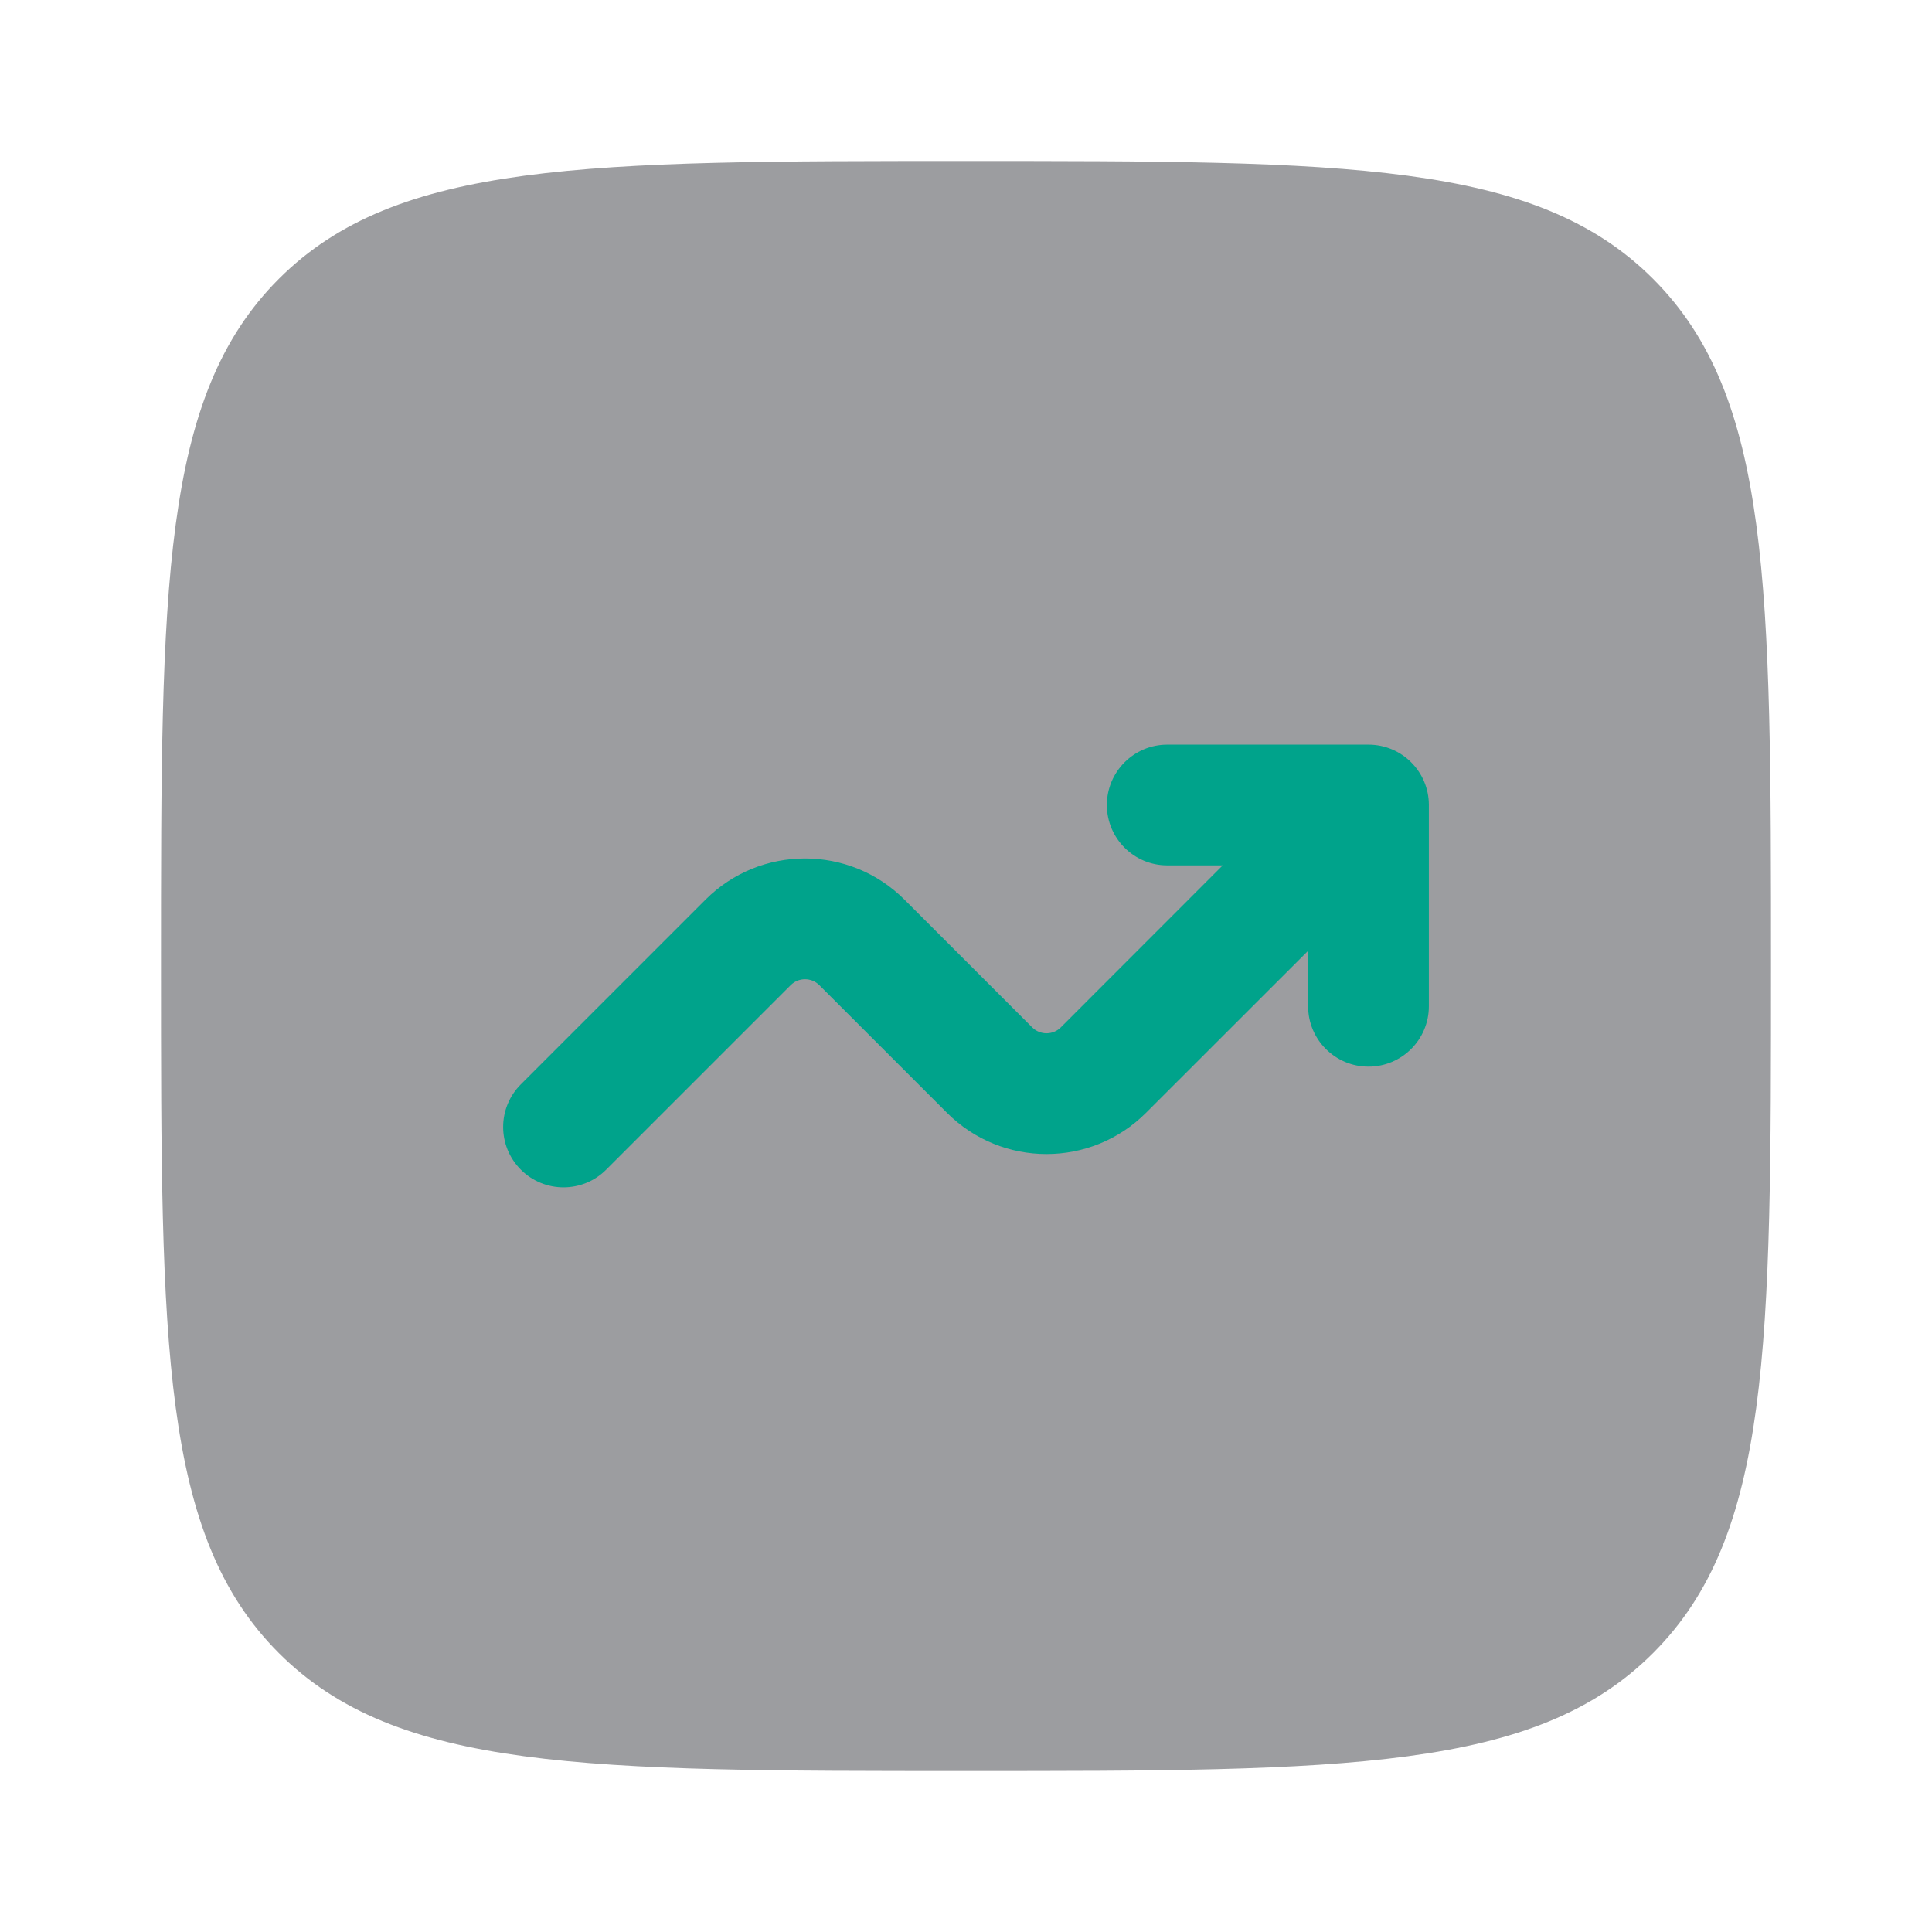
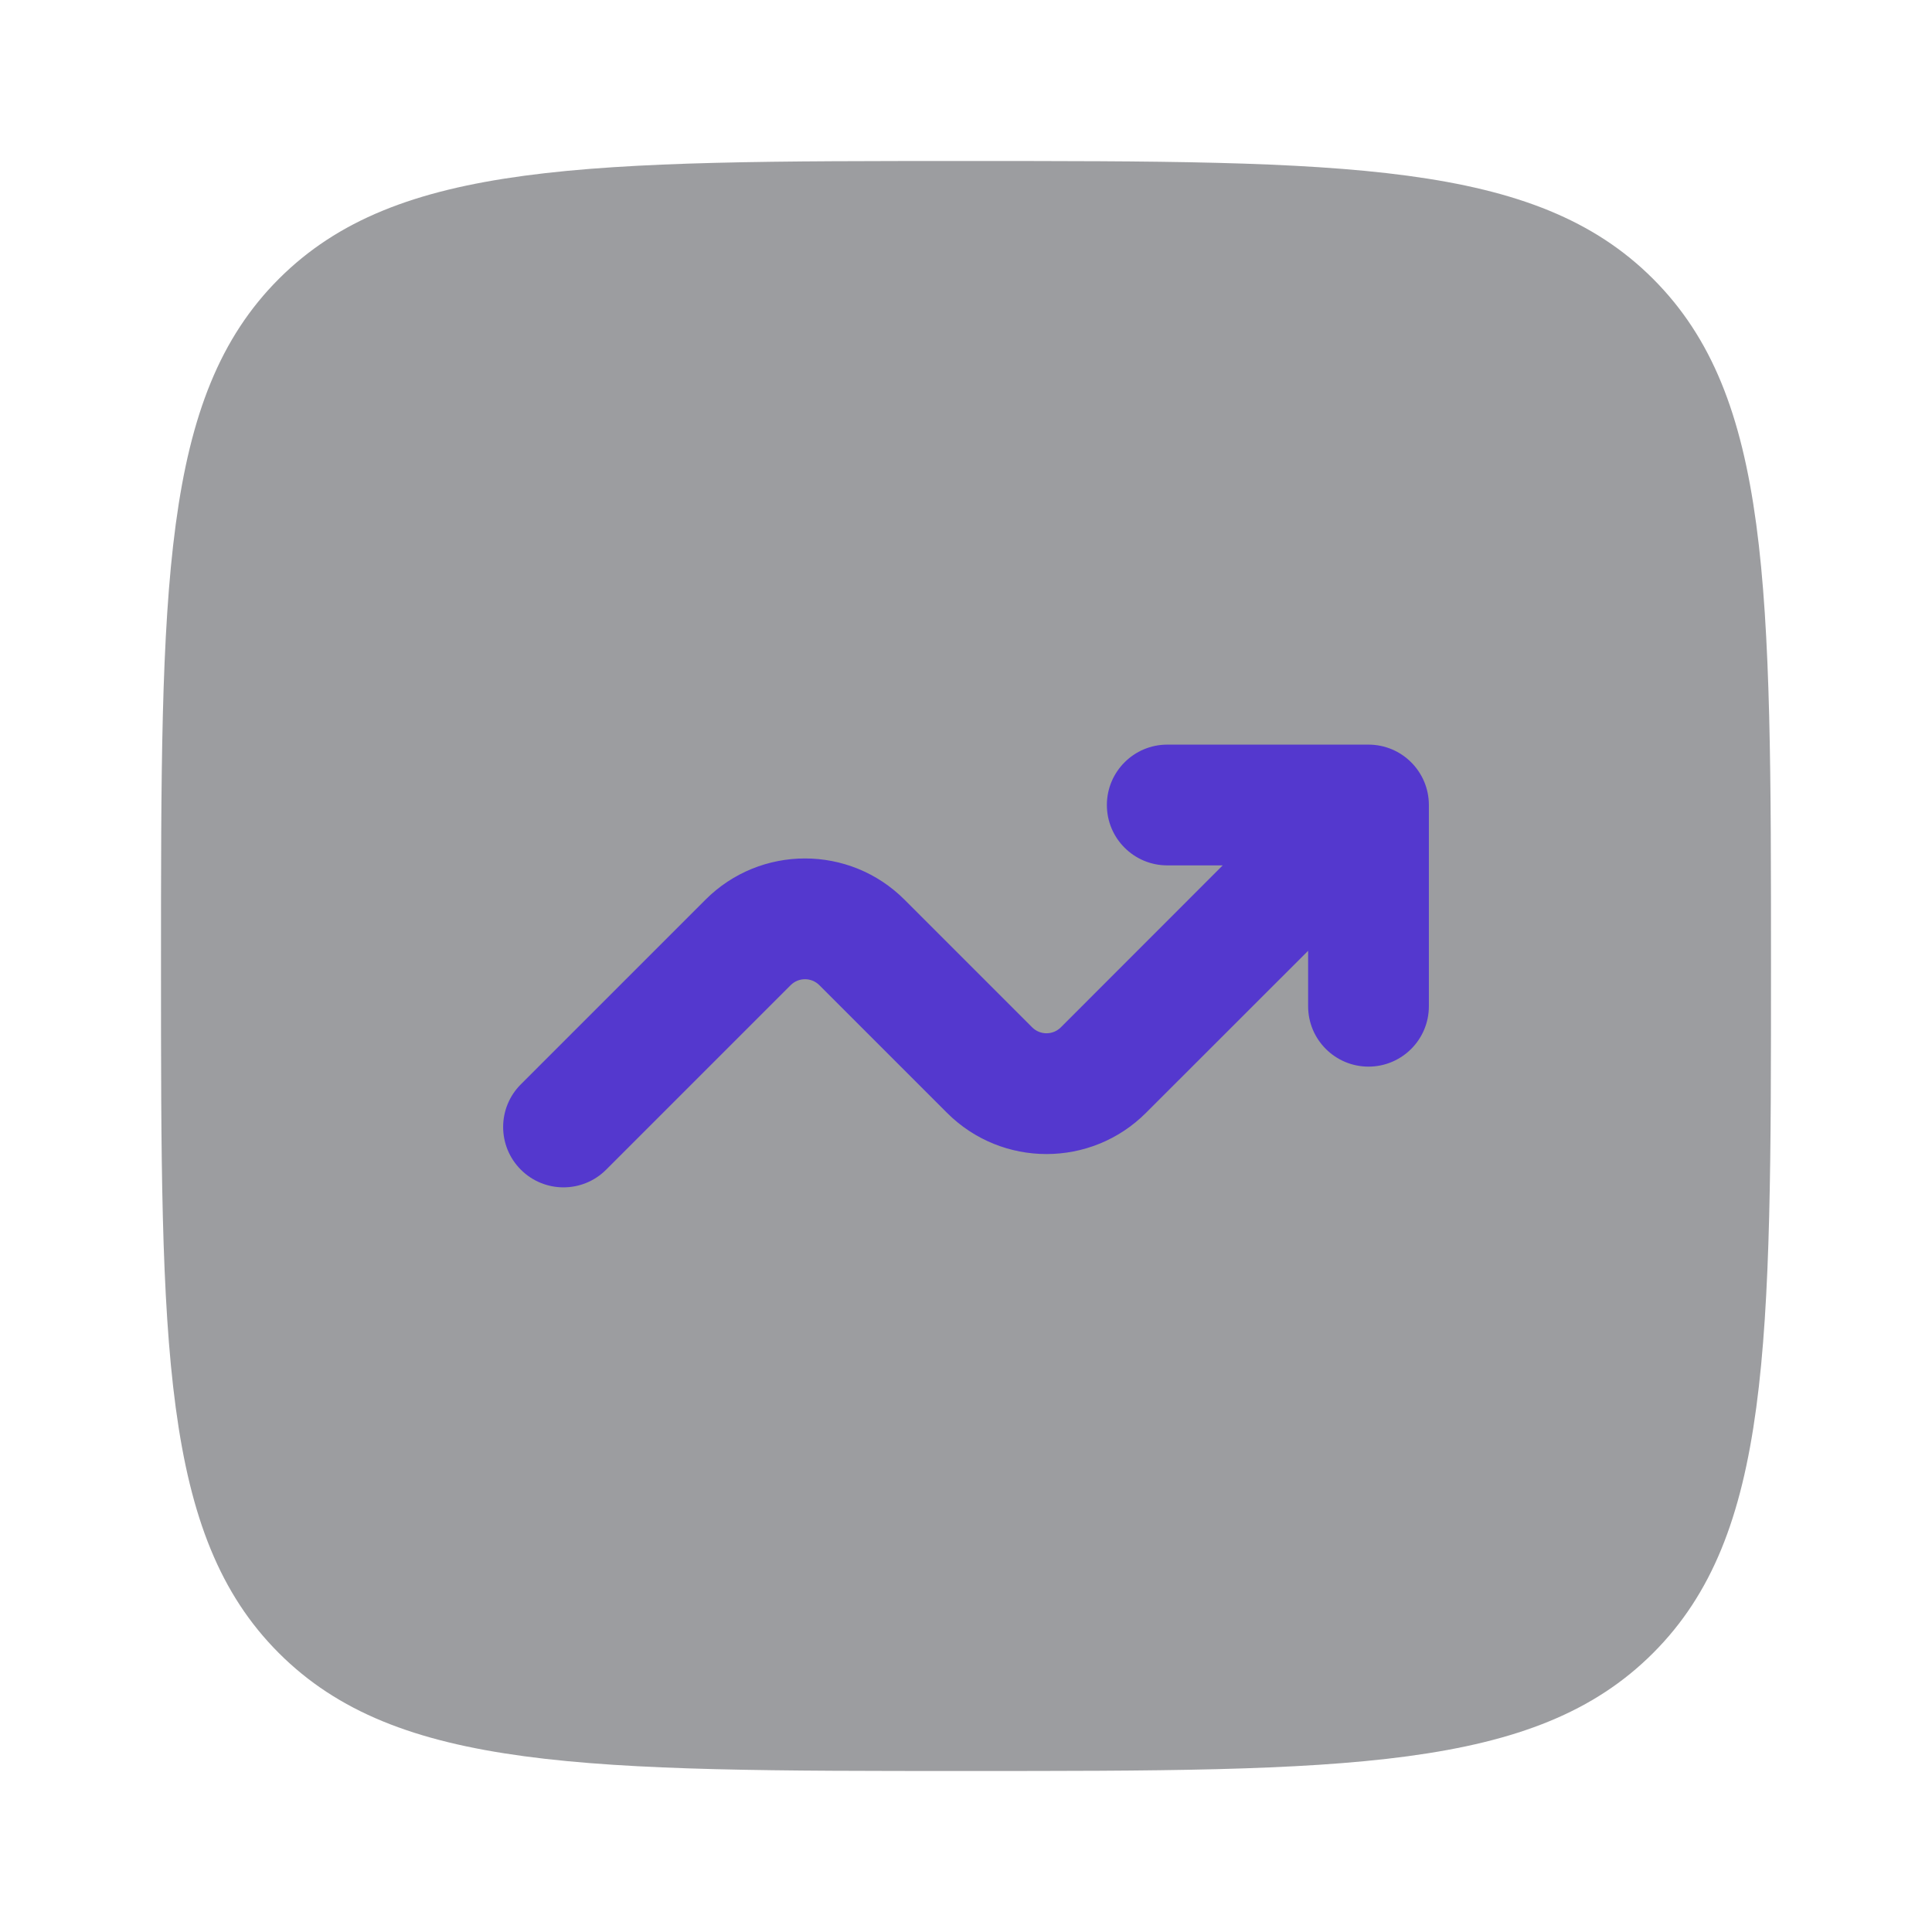
<svg xmlns="http://www.w3.org/2000/svg" width="800px" height="800px" viewBox="0 0 24 24" fill="none">
  <path opacity="0.5" d="M2 12C2 7.286 2 4.929 3.464 3.464C4.929 2 7.286 2 12 2C16.714 2 19.071 2 20.535 3.464C22 4.929 22 7.286 22 12C22 16.714 22 19.071 20.535 20.535C19.071 22 16.714 22 12 22C7.286 22 4.929 22 3.464 20.535C2 19.071 2 16.714 2 12Z" fill="#3A3C42" />
-   <path d="M14.5 10.75C14.086 10.75 13.75 10.414 13.75 10C13.75 9.586 14.086 9.25 14.5 9.25H17C17.414 9.25 17.75 9.586 17.75 10V12.5C17.75 12.914 17.414 13.25 17 13.25C16.586 13.25 16.25 12.914 16.25 12.5V11.811L14.237 13.823C13.554 14.507 12.446 14.507 11.763 13.823L10.177 12.237C10.079 12.14 9.921 12.14 9.823 12.237L7.53 14.53C7.237 14.823 6.763 14.823 6.47 14.53C6.177 14.237 6.177 13.763 6.47 13.47L8.763 11.177C9.446 10.493 10.554 10.493 11.237 11.177L12.823 12.763C12.921 12.86 13.079 12.86 13.177 12.763L15.189 10.75H14.5Z" fill="#00A38B" />
+   <path d="M14.5 10.75C14.086 10.75 13.75 10.414 13.75 10C13.75 9.586 14.086 9.25 14.5 9.25H17C17.414 9.25 17.75 9.586 17.75 10V12.5C17.75 12.914 17.414 13.25 17 13.25C16.586 13.25 16.25 12.914 16.25 12.5V11.811L14.237 13.823C13.554 14.507 12.446 14.507 11.763 13.823L10.177 12.237C10.079 12.14 9.921 12.14 9.823 12.237L7.53 14.53C7.237 14.823 6.763 14.823 6.47 14.53C6.177 14.237 6.177 13.763 6.47 13.47L8.763 11.177C9.446 10.493 10.554 10.493 11.237 11.177L12.823 12.763C12.921 12.86 13.079 12.86 13.177 12.763L15.189 10.75H14.5Z" fill="#5438CE" />
</svg>
